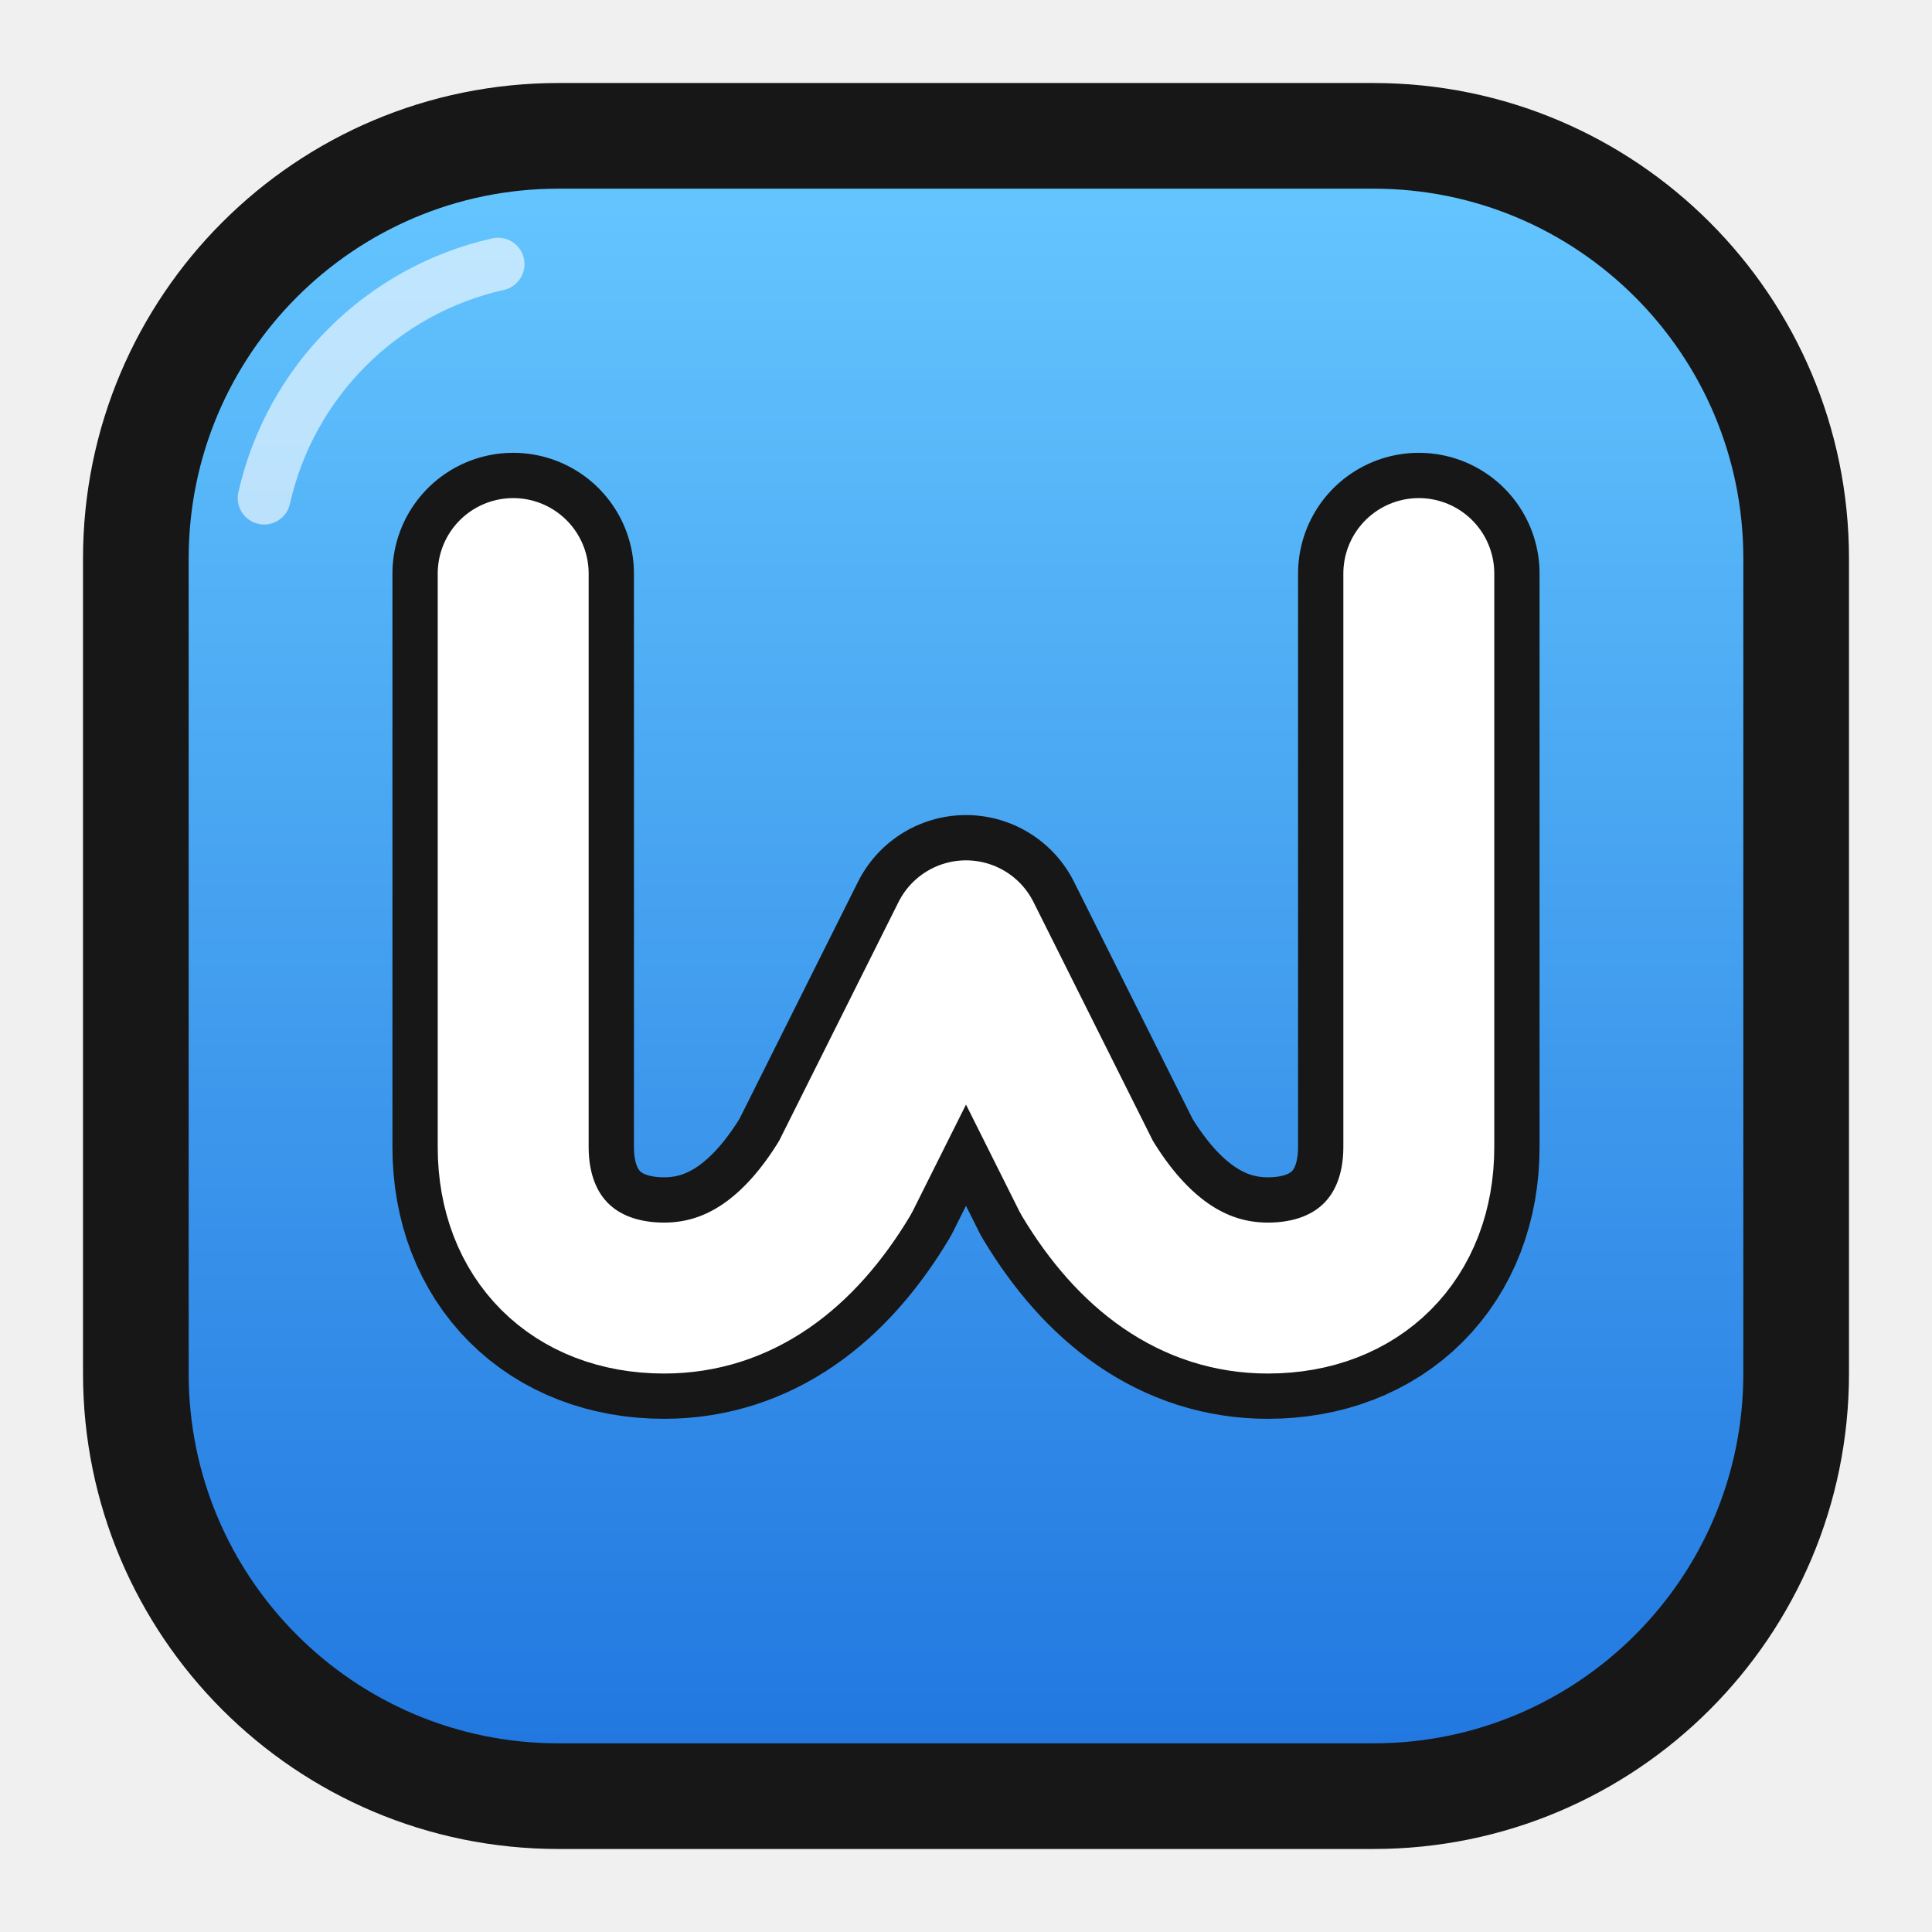
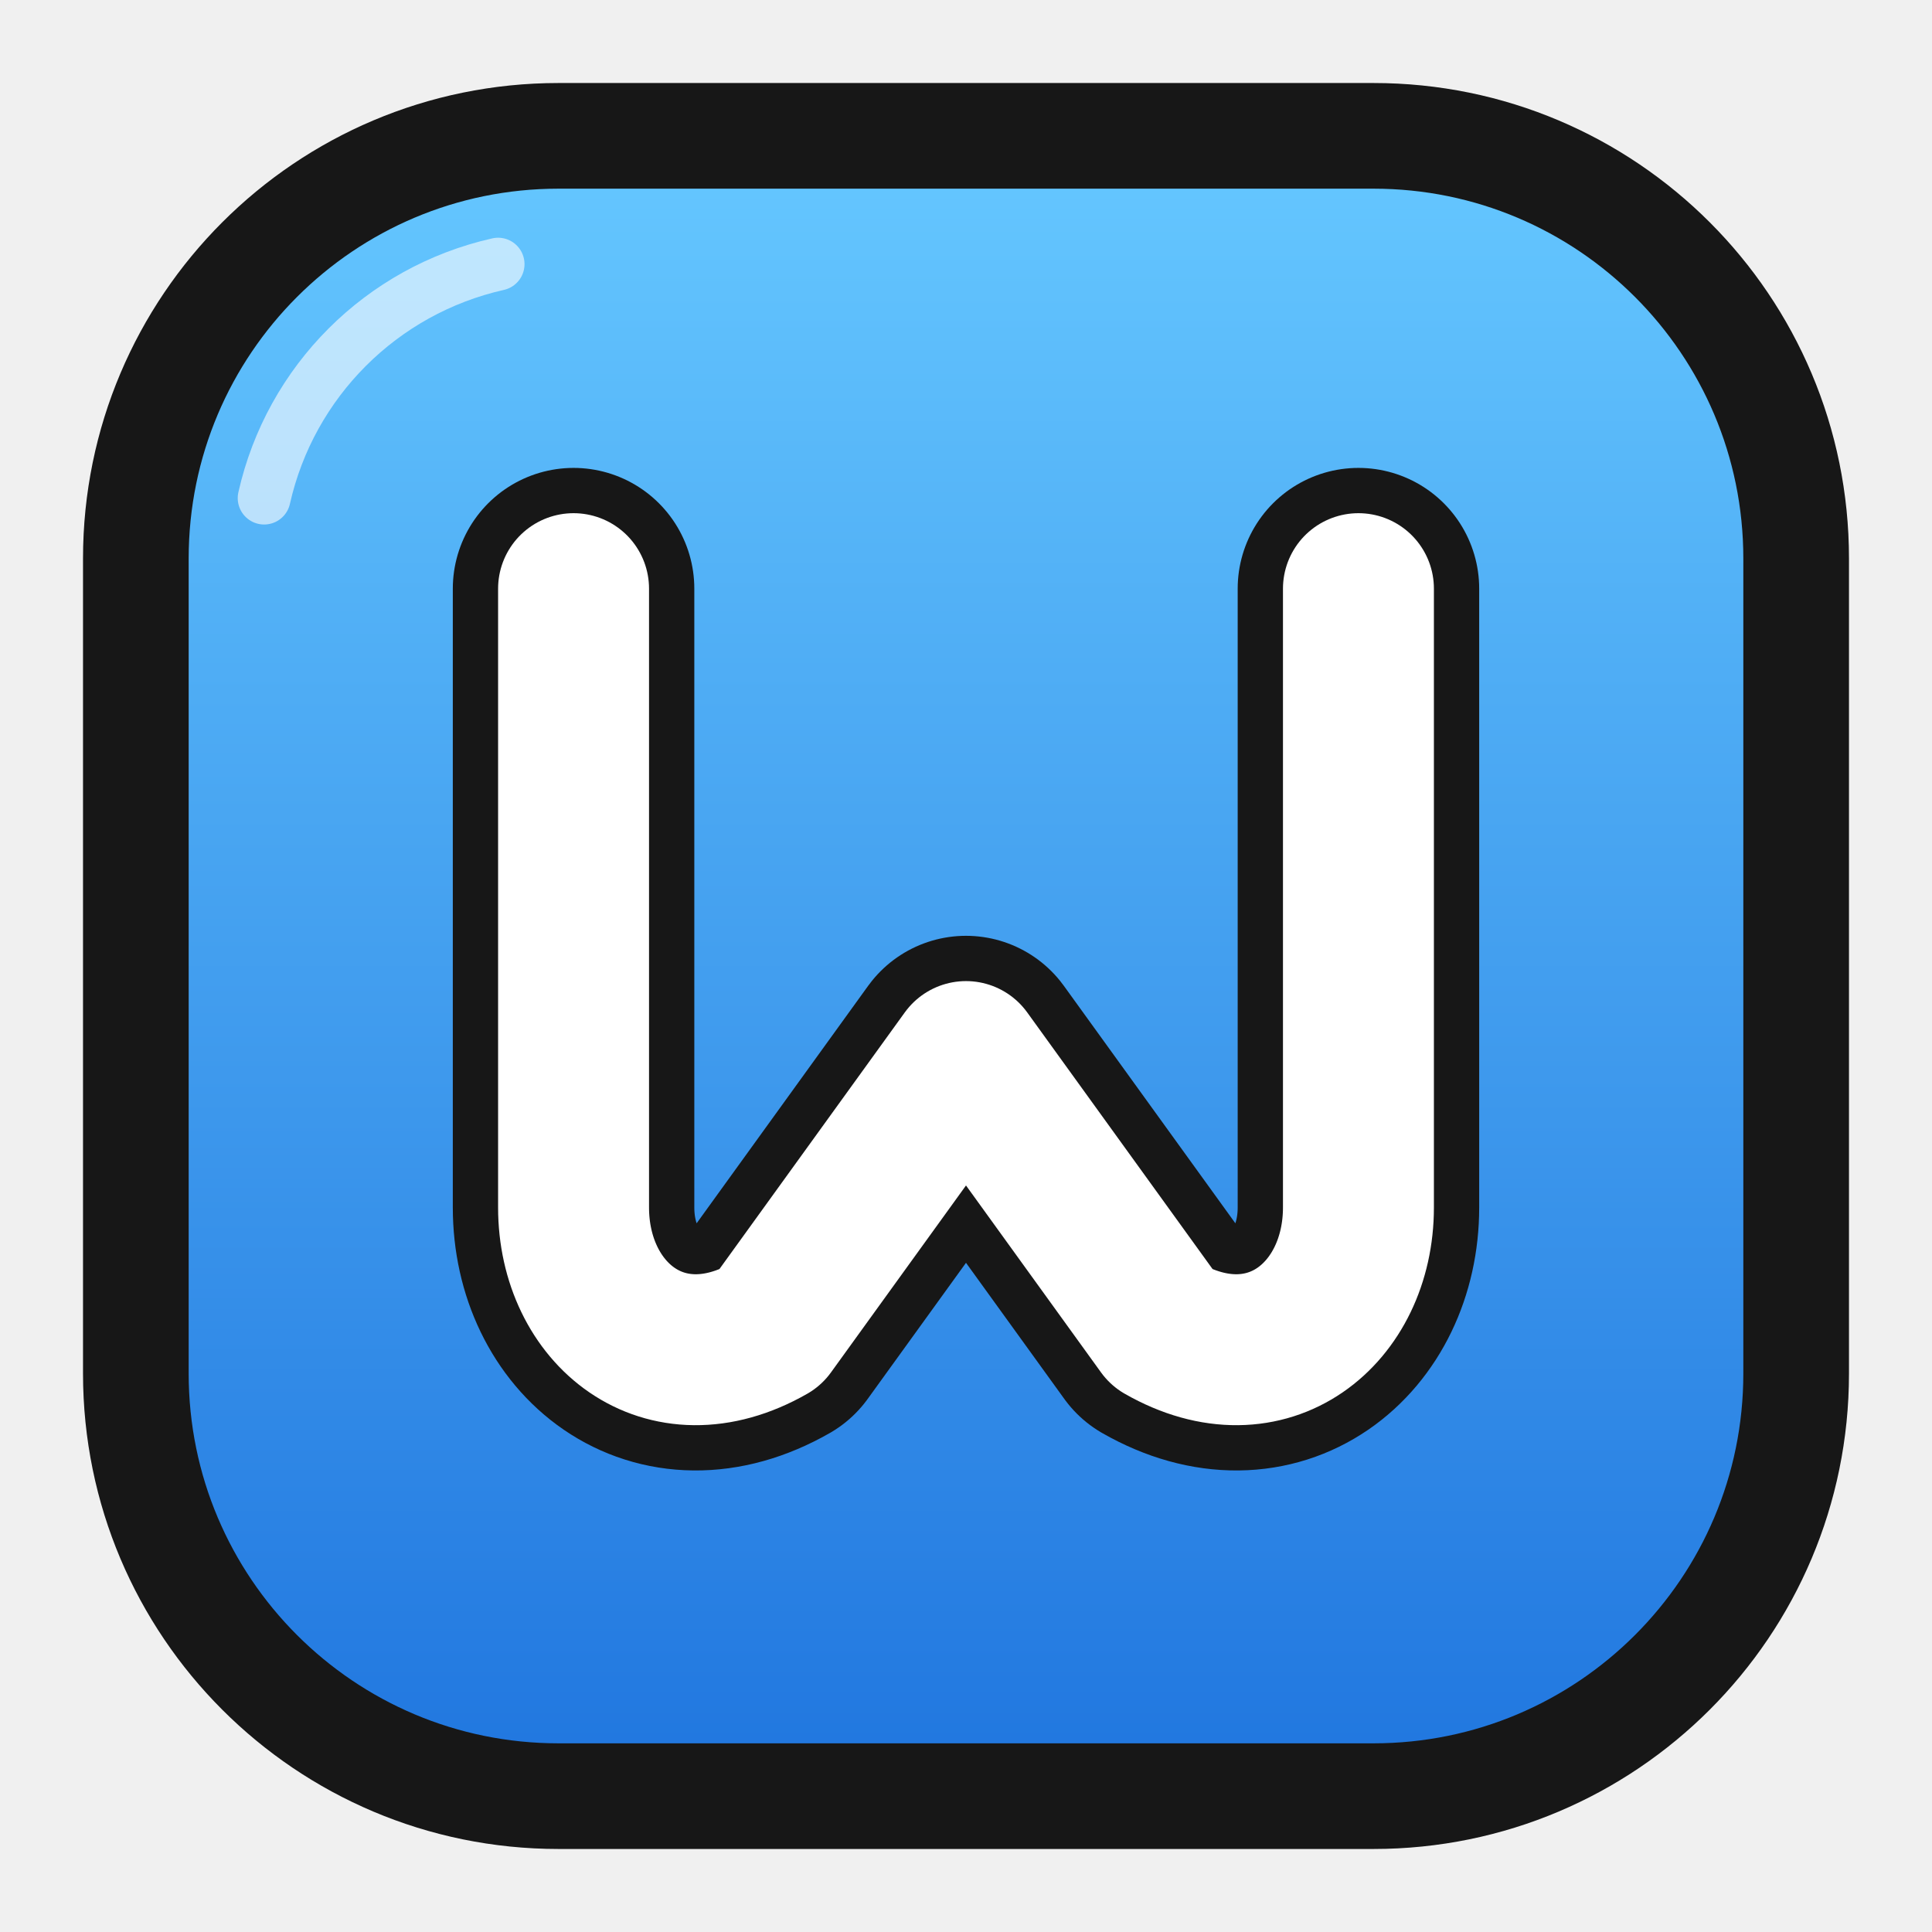
<svg xmlns="http://www.w3.org/2000/svg" viewBox="0 0 256 256" width="256" height="256">
  <defs>
    <linearGradient id="card_bg" x1="0%" y1="0%" x2="0%" y2="100%">
      <stop offset="0%" stop-color="#65C7FF" />
      <stop offset="100%" stop-color="#2076DF" />
    </linearGradient>
  </defs>
  <rect x="18" y="18" width="220" height="220" rx="56" fill="url(#card_bg)" stroke="#171717" stroke-width="14" stroke-linejoin="round" />
  <path d="M 35 66 A 41 41 0 0 1 66 35" fill="none" stroke="#FFFFFF" stroke-width="7" stroke-linecap="round" opacity="0.6" />
-   <path d="M 68 76 L 68 152 C 68 164, 76 172, 88 172 C 98 172, 106 166, 112 156 L 128 124 L 144 156 C 150 166, 158 172, 168 172 C 180 172, 188 164, 188 152 L 188 76" fill="none" stroke="#171717" stroke-width="32" stroke-linecap="round" stroke-linejoin="round" />
-   <path d="M 68 76 L 68 152 C 68 164, 76 172, 88 172 C 98 172, 106 166, 112 156 L 128 124 L 144 156 C 150 166, 158 172, 168 172 C 180 172, 188 164, 188 152 L 188 76" fill="none" stroke="#FFFFFF" stroke-width="20" stroke-linecap="round" stroke-linejoin="round" />
+   <path d="M 76 78            L 76 160            C 76 174, 88 184, 102 176            L 128 140            L 154 176            C 168 184, 180 174, 180 160            L 180 78" fill="none" stroke="#171717" stroke-width="32" stroke-linecap="round" stroke-linejoin="round" />
+   <path d="M 76 78            L 76 160            C 76 174, 88 184, 102 176            L 128 140            L 154 176            C 168 184, 180 174, 180 160            L 180 78" fill="none" stroke="#FFFFFF" stroke-width="20" stroke-linecap="round" stroke-linejoin="round" />
</svg>
